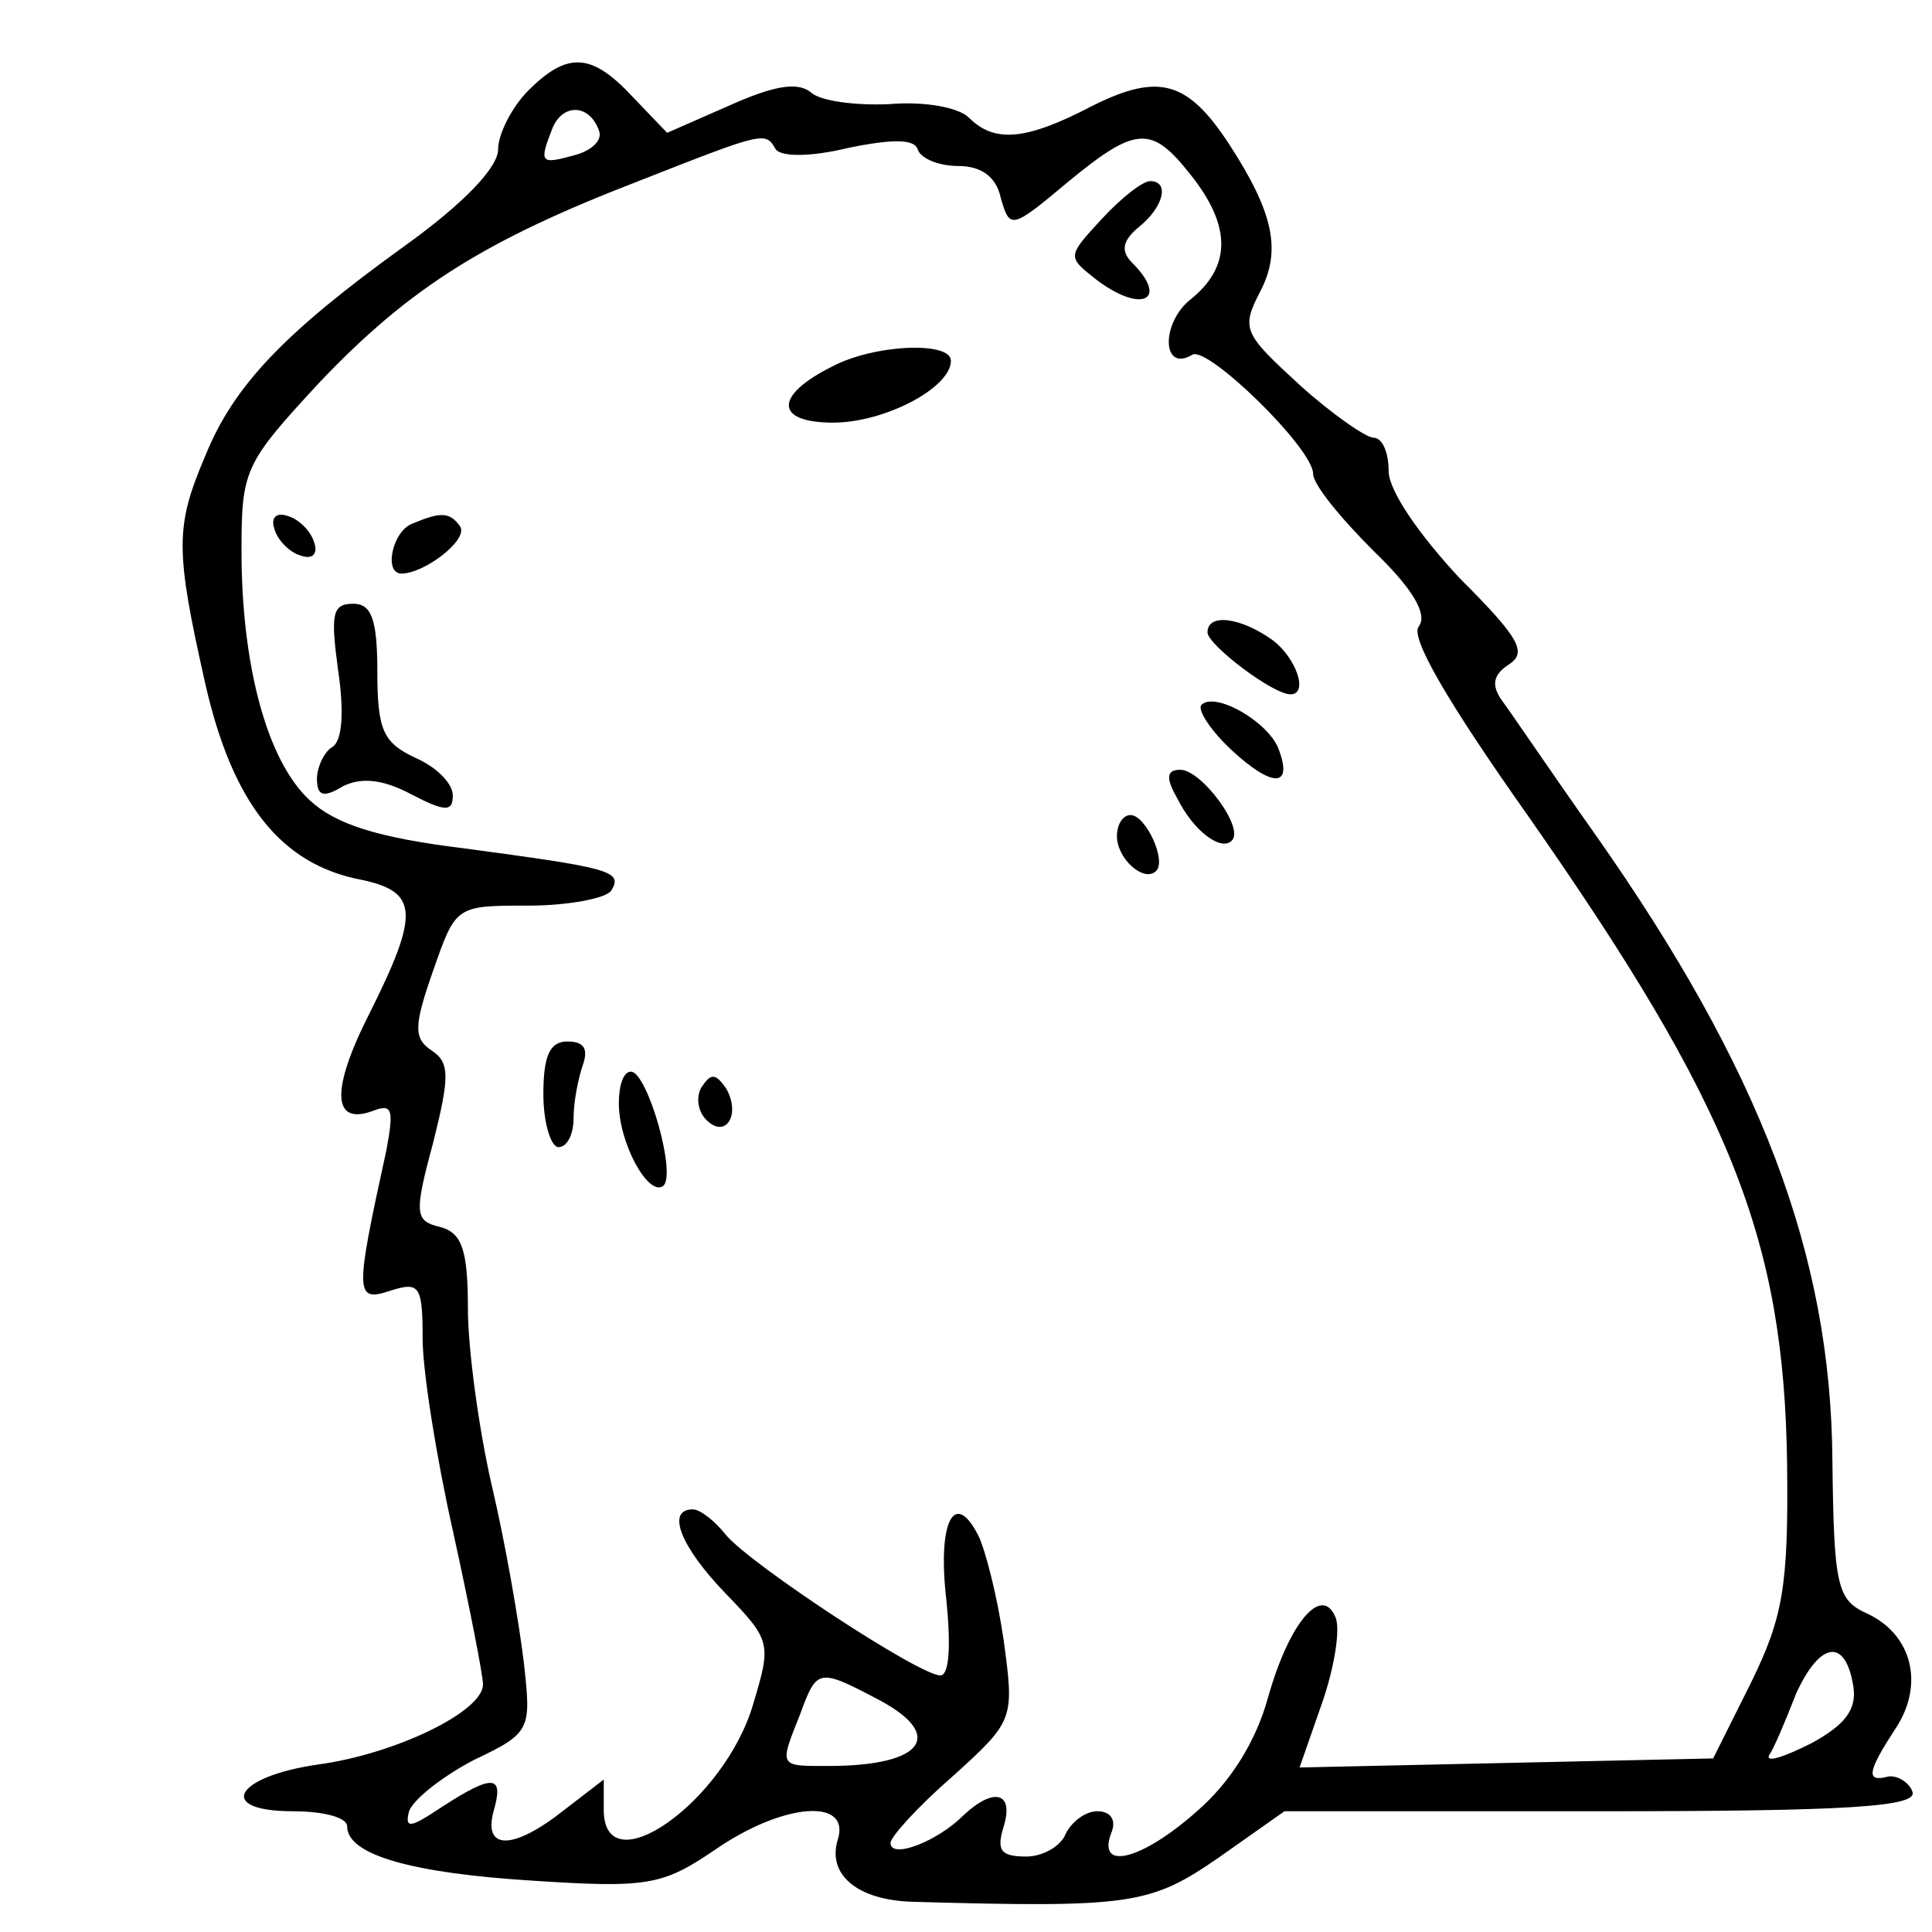
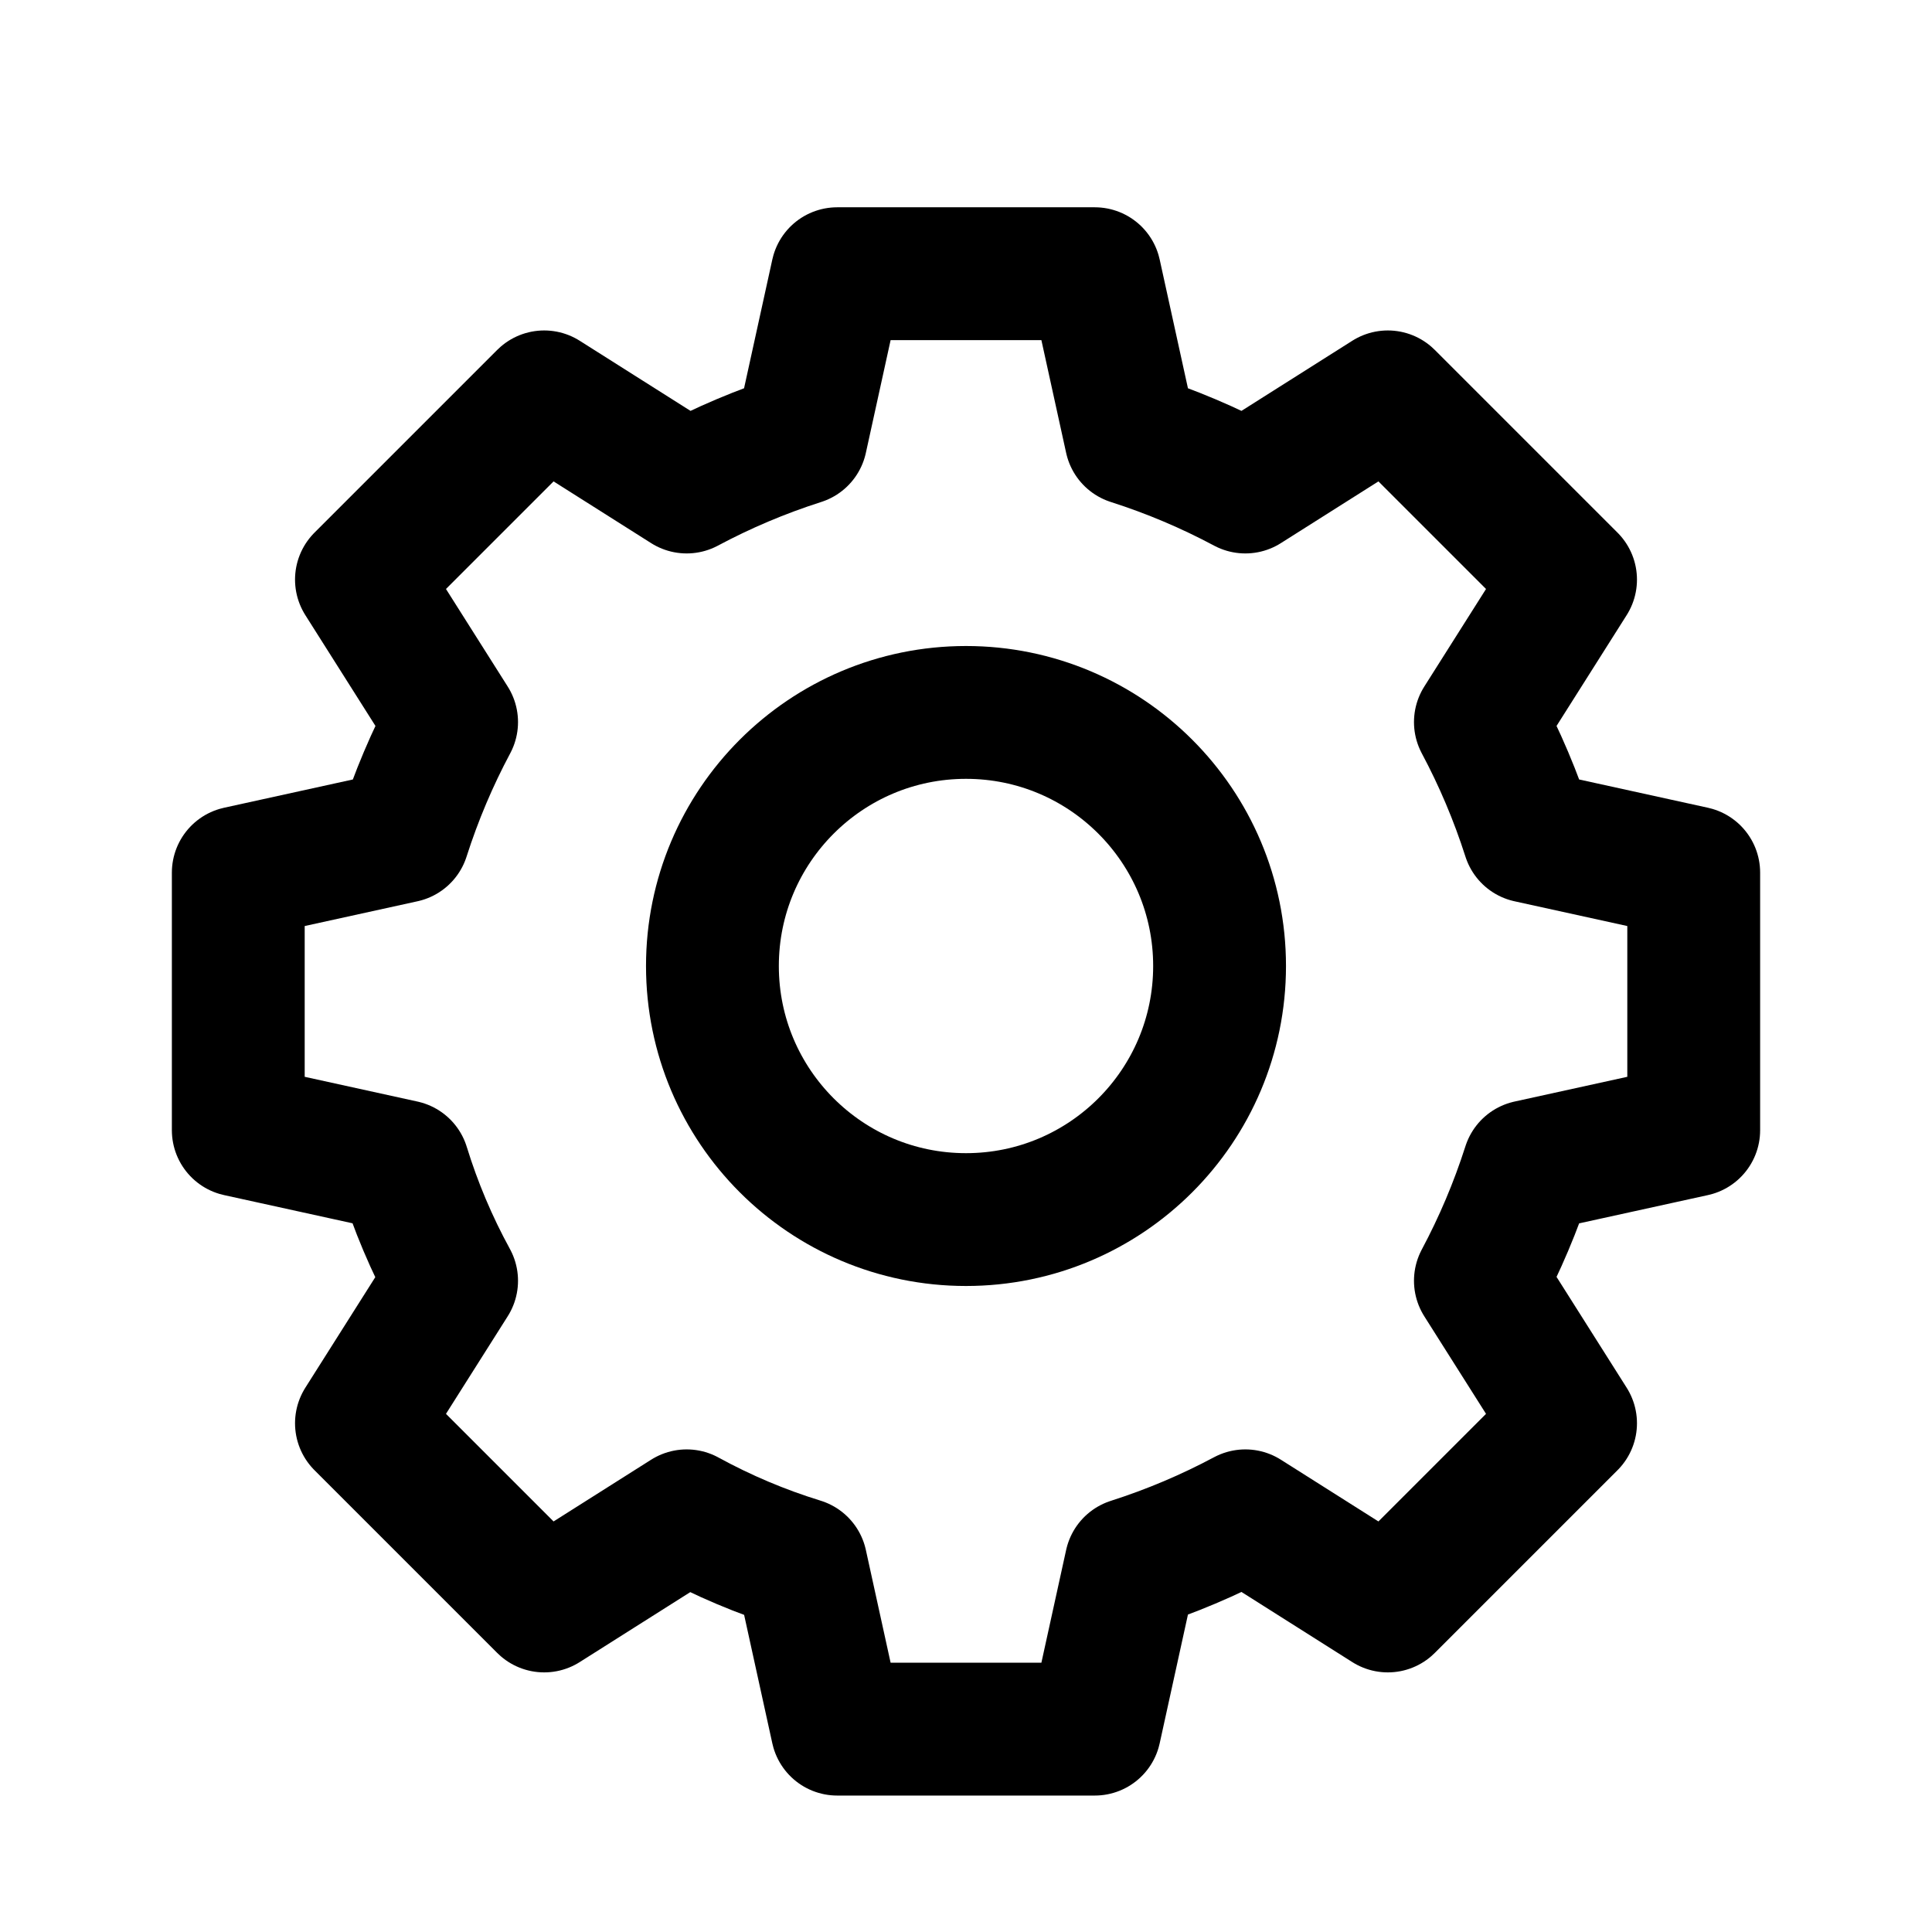
- <svg xmlns="http://www.w3.org/2000/svg" version="1.0" width="128pt" height="128pt" viewBox="0 0 128 128" preserveAspectRatio="xMidYMid meet">
-   <g transform="translate(0,128) scale(0.1,-0.1)" fill="#000000" stroke="none">
-     <path d="M350 1220 c-11 -11 -20 -29 -20 -39 0 -12 -23 -36 -62 -64 -79 -57 -113 -92 -132 -139 -20 -47 -20 -62 0 -151 18 -79 50 -120 104 -130 37 -8 38 -22 5 -88 -26 -51 -25 -75 2 -65 13 5 14 1 9 -26 -21 -96 -21 -101 3 -93 19 6 21 3 21 -32 0 -21 9 -78 20 -127 11 -50 20 -96 20 -102 0 -18 -58 -46 -109 -53 -56 -8 -68 -31 -17 -31 20 0 36 -4 36 -10 0 -19 43 -31 123 -36 76 -5 86 -3 120 20 46 32 91 35 82 7 -7 -23 13 -40 50 -41 144 -4 157 -2 202 29 l44 31 210 0 c164 0 210 3 206 13 -2 6 -10 11 -16 10 -15 -4 -14 3 5 32 19 29 11 62 -19 76 -20 9 -22 18 -23 102 -1 136 -48 259 -157 414 -29 41 -56 81 -62 89 -7 10 -6 17 5 24 12 8 6 18 -33 57 -27 29 -47 58 -47 71 0 12 -4 22 -10 22 -5 0 -28 16 -49 35 -37 34 -39 37 -26 62 14 27 9 52 -21 98 -27 41 -46 47 -90 25 -44 -23 -65 -25 -82 -8 -7 7 -30 11 -53 9 -22 -1 -46 2 -52 8 -9 7 -25 4 -54 -9 l-41 -18 -23 24 c-27 29 -43 30 -69 4z m47 -27 c2 -6 -5 -13 -17 -16 -22 -6 -23 -5 -14 18 7 17 25 16 31 -2z m117 -12 c4 -5 23 -5 48 1 29 6 44 6 46 -1 2 -6 14 -11 27 -11 15 0 25 -7 28 -21 6 -21 7 -21 44 10 46 38 56 38 82 5 27 -34 27 -61 -1 -83 -19 -16 -18 -48 2 -36 10 6 80 -62 80 -79 0 -7 18 -29 40 -51 26 -25 36 -42 30 -50 -6 -7 19 -50 72 -125 135 -193 170 -281 172 -430 1 -82 -3 -102 -24 -145 l-25 -50 -137 -3 -137 -3 15 43 c8 23 12 48 9 56 -9 23 -31 -3 -45 -53 -8 -29 -25 -56 -47 -75 -36 -32 -66 -40 -57 -15 4 9 0 15 -9 15 -8 0 -17 -7 -21 -15 -3 -8 -15 -15 -26 -15 -17 0 -20 4 -15 20 7 23 -7 26 -27 7 -17 -17 -48 -29 -48 -18 0 4 18 24 41 44 41 37 41 38 34 90 -4 28 -12 60 -17 70 -16 31 -27 8 -21 -43 3 -30 2 -50 -4 -50 -14 0 -125 73 -142 93 -7 9 -17 17 -22 17 -18 0 -8 -25 22 -56 30 -31 30 -33 18 -73 -19 -65 -99 -121 -99 -70 l0 20 -26 -20 c-34 -27 -54 -27 -47 -1 7 24 0 25 -34 3 -21 -14 -25 -15 -22 -3 3 8 22 23 43 34 38 18 38 20 33 65 -3 25 -12 78 -21 116 -9 39 -16 92 -16 118 0 39 -4 50 -18 54 -17 4 -18 8 -5 56 11 44 11 53 -1 61 -12 8 -12 16 1 53 15 43 15 43 63 43 27 0 52 5 55 10 8 13 -1 15 -98 28 -57 7 -85 16 -102 32 -28 26 -45 89 -45 165 0 54 2 58 52 112 60 63 110 94 211 133 84 33 84 33 91 21z m714 -1019 c2 -15 -6 -25 -28 -37 -18 -9 -30 -13 -28 -8 3 4 11 23 18 41 16 35 33 37 38 4z m-648 -7 c47 -24 33 -45 -31 -45 -33 0 -33 -1 -19 34 11 30 12 31 50 11z" />
-     <path d="M730 1135 c-23 -25 -23 -25 -4 -40 30 -23 49 -14 24 11 -8 8 -6 15 5 24 16 13 20 30 7 30 -5 0 -19 -11 -32 -25z" />
-     <path d="M551 1037 c-38 -19 -38 -37 1 -37 34 0 78 23 78 41 0 13 -51 11 -79 -4z" />
-     <path d="M182 929 c2 -7 10 -15 17 -17 8 -3 12 1 9 9 -2 7 -10 15 -17 17 -8 3 -12 -1 -9 -9z" />
-     <path d="M273 933 c-13 -5 -19 -33 -7 -33 15 0 44 22 39 31 -7 10 -13 10 -32 2z" />
-     <path d="M224 836 c4 -27 3 -47 -4 -51 -5 -3 -10 -13 -10 -21 0 -11 4 -13 17 -5 12 6 26 5 45 -5 23 -12 28 -12 28 -1 0 8 -11 19 -25 25 -21 10 -25 18 -25 57 0 35 -4 45 -16 45 -14 0 -15 -7 -10 -44z" />
-     <path d="M800 861 c0 -8 43 -41 55 -41 12 0 4 24 -12 36 -21 15 -43 18 -43 5z" />
-     <path d="M796 813 c-3 -3 6 -17 20 -30 27 -25 41 -25 31 1 -7 18 -42 38 -51 29z" />
-     <path d="M780 751 c11 -22 29 -35 36 -28 9 8 -20 47 -34 47 -9 0 -10 -5 -2 -19z" />
-     <path d="M740 726 c0 -15 18 -31 26 -23 7 7 -7 37 -17 37 -5 0 -9 -6 -9 -14z" />
-     <path d="M360 555 c0 -19 5 -35 10 -35 6 0 10 9 10 19 0 11 3 26 6 35 4 11 1 16 -10 16 -12 0 -16 -10 -16 -35z" />
-     <path d="M410 549 c0 -26 19 -61 29 -55 10 6 -10 76 -21 76 -5 0 -8 -9 -8 -21z" />
-     <path d="M465 560 c-4 -6 -3 -16 3 -22 13 -13 23 4 13 21 -7 10 -10 10 -16 1z" />
-   </g>
+ <svg xmlns="http://www.w3.org/2000/svg" fill="none" height="1em" style="flex:none;line-height:1" viewBox="0 0 24 24" width="1em">
+   <path d="M10.4 3.4h3.2l.45 2.05c.5.16.97.36 1.42.6l1.77-1.12 2.27 2.27-1.12 1.77c.24.45.44.92.6 1.42l2.05.45v3.2l-2.05.45c-.16.5-.36.97-.6 1.42l1.12 1.77-2.27 2.27-1.77-1.12c-.45.24-.92.44-1.42.6l-.45 2.05h-3.2l-.45-2.05a7.63 7.63 0 0 1-1.42-.6l-1.77 1.12-2.27-2.27 1.12-1.77a7.63 7.63 0 0 1-.6-1.42l-2.05-.45v-3.2l2.05-.45c.16-.5.36-.97.6-1.42L4.49 7.2l2.27-2.27 1.77 1.12c.45-.24.92-.44 1.42-.6l.45-2.05Z" stroke="currentColor" stroke-linejoin="round" stroke-width="1.65" />
+   <circle cx="12" cy="12" r="3.15" stroke="currentColor" stroke-width="1.65" />
</svg>
